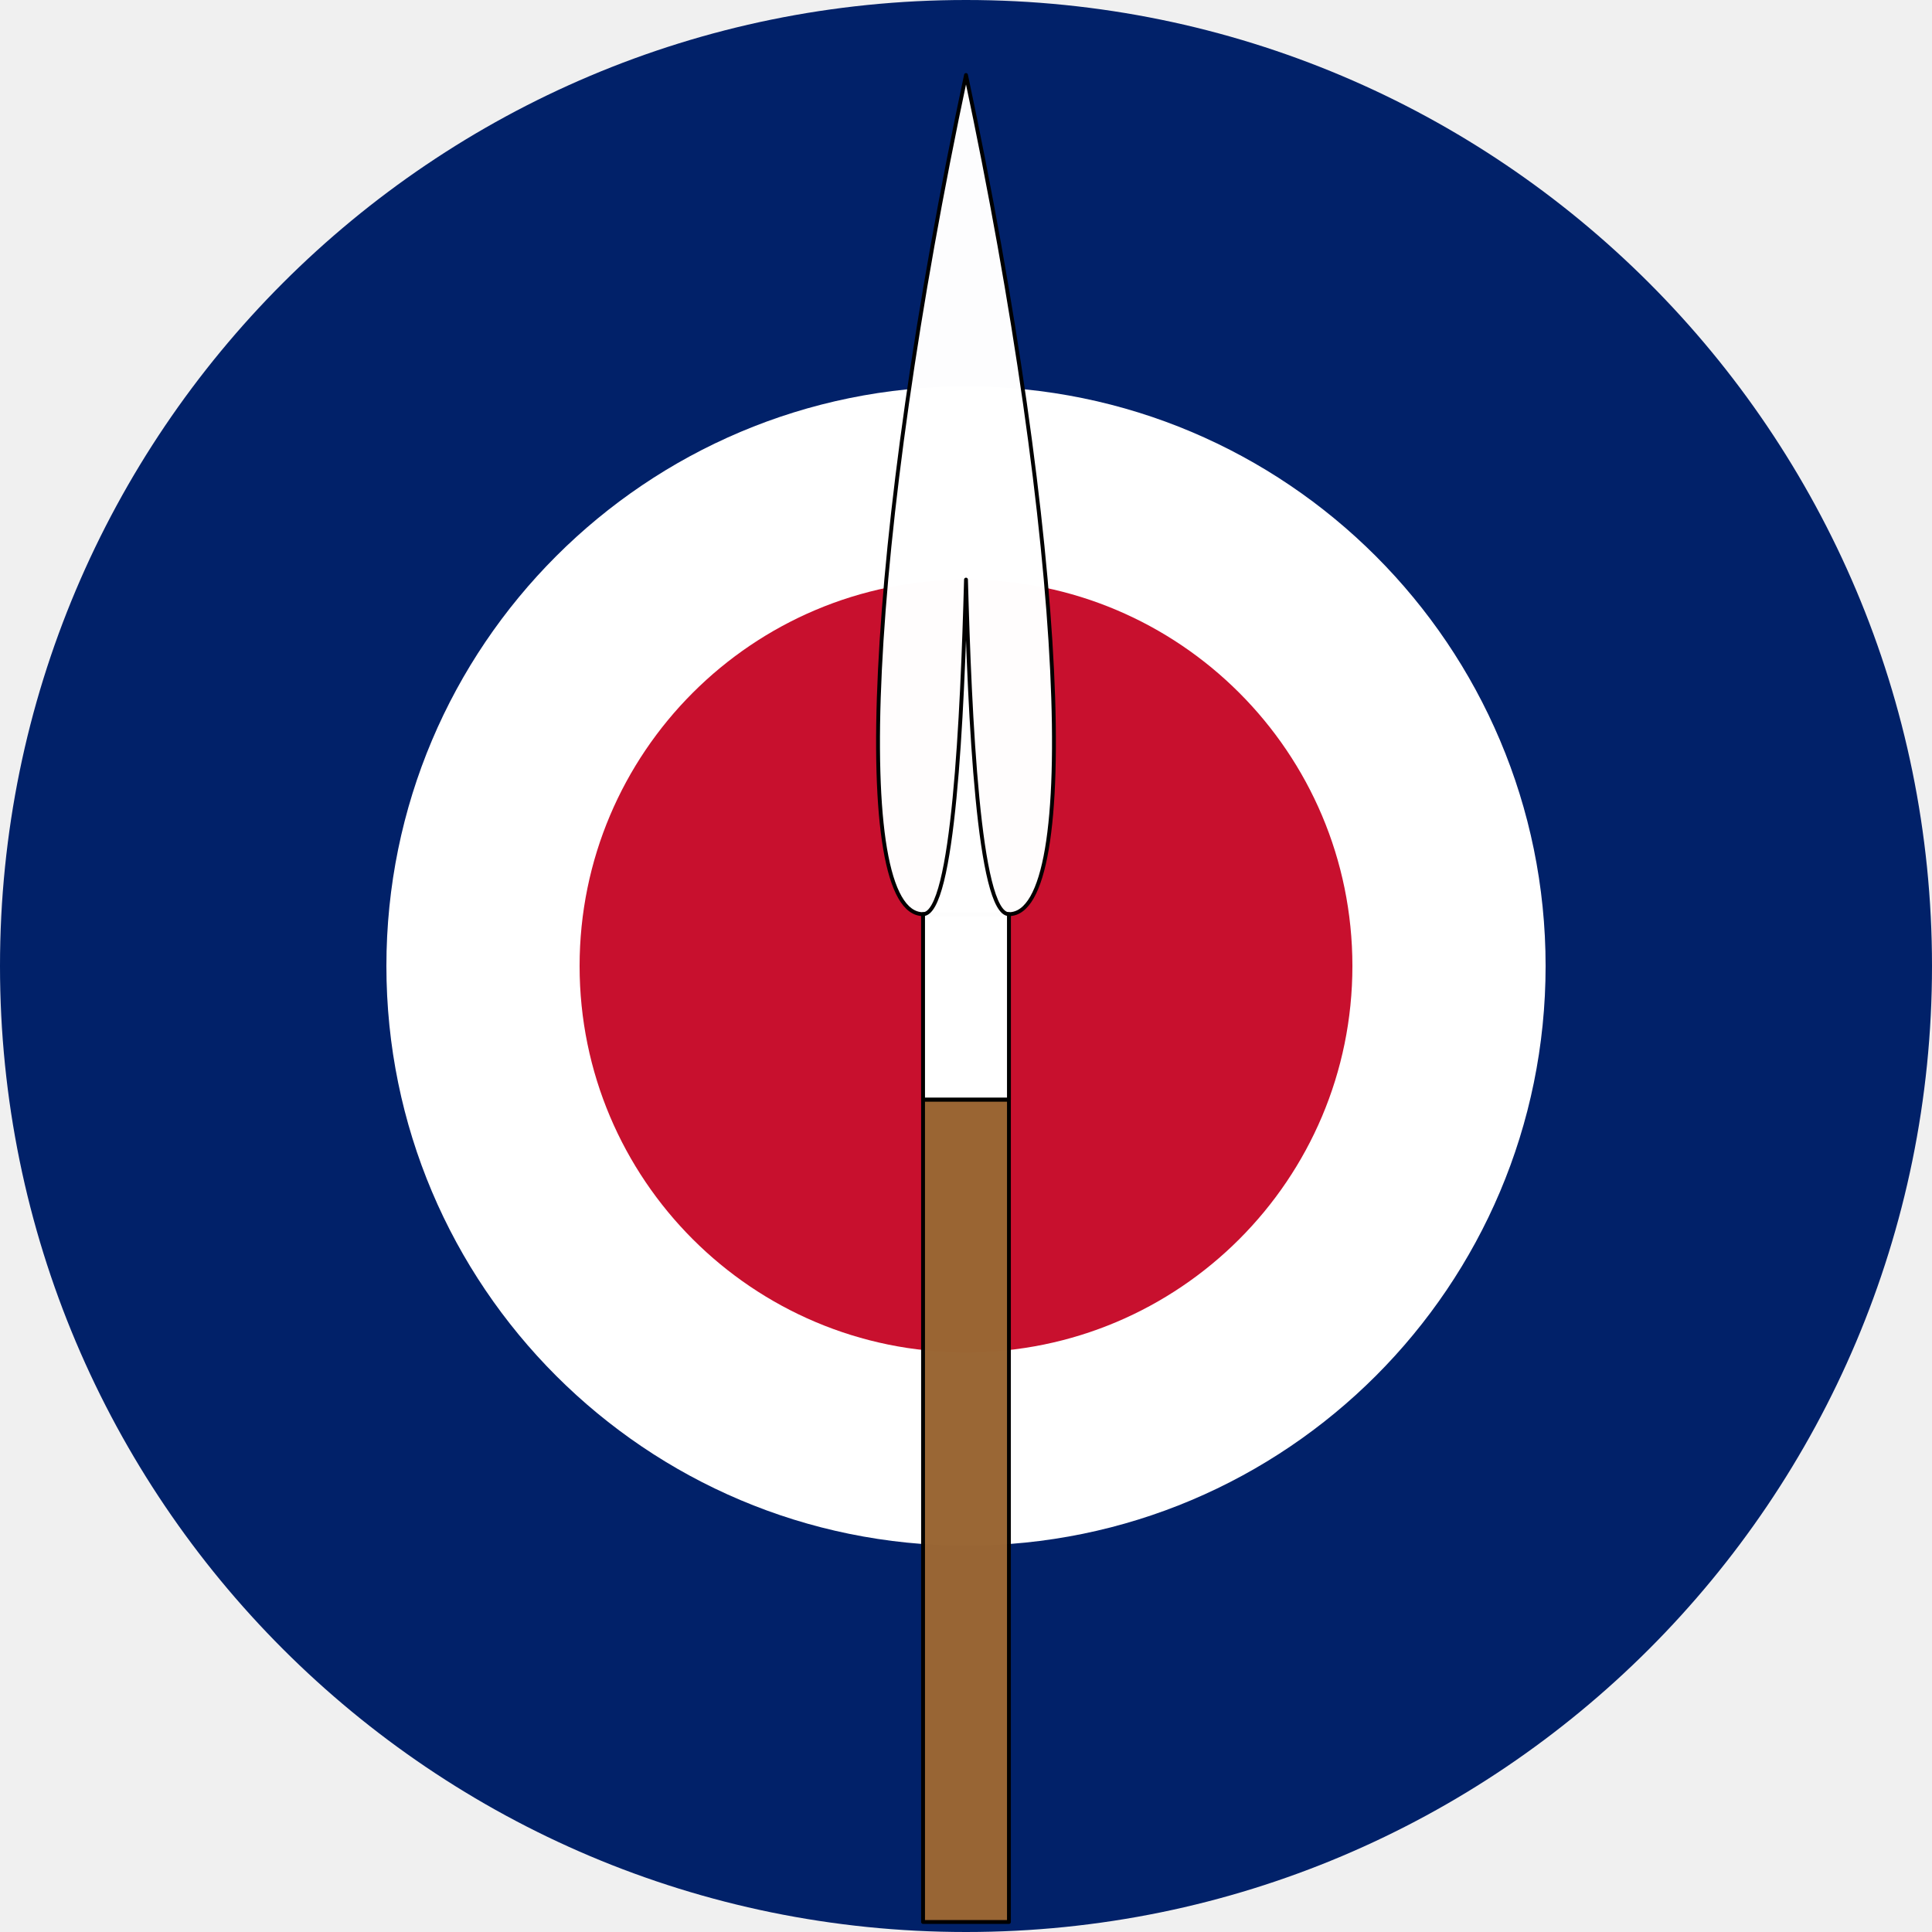
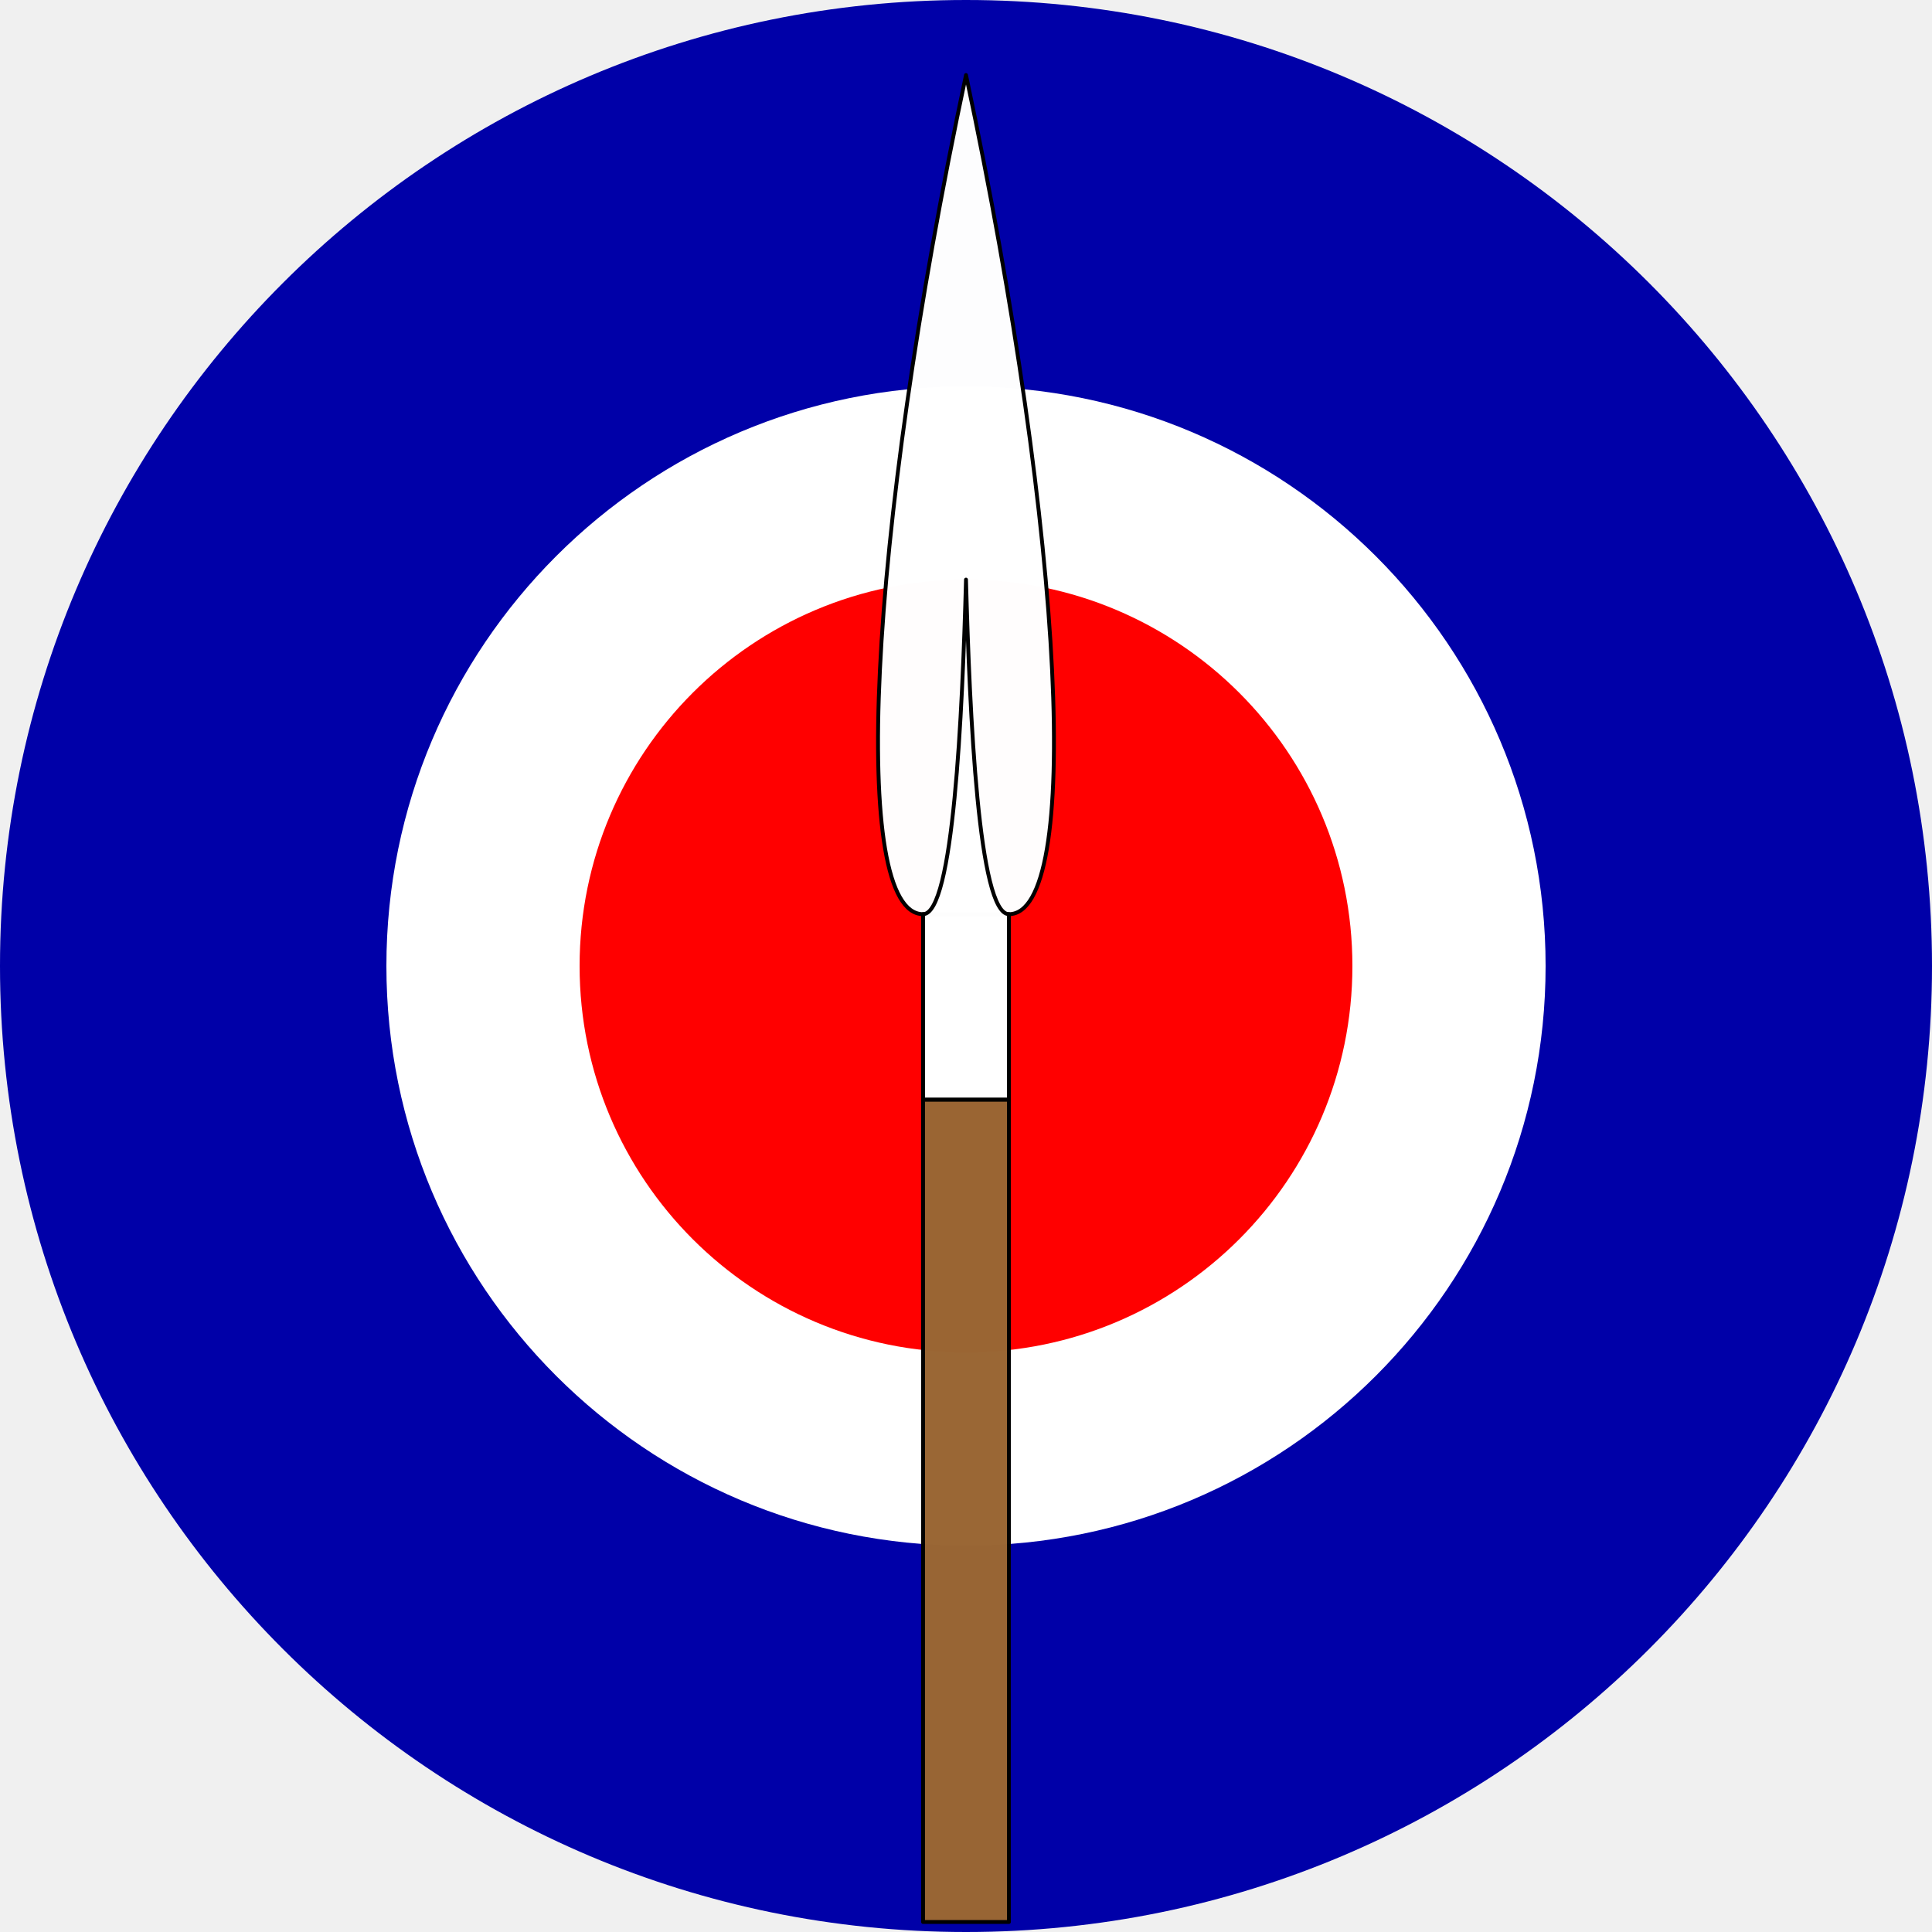
<svg xmlns="http://www.w3.org/2000/svg" width="1800" height="1800" viewBox="0 0 476.25 476.25" version="1.1" id="svg8">
  <defs id="defs2" />
  <g id="layer1" transform="translate(-432.9717,-358.7991)">
    <g id="g863" transform="matrix(0.4999999,0,0,0.4999999,-51.40477,149.6339)">
-       <circle style="fill:#012169;fill-opacity:1;stroke:none;stroke-width:1.323;stroke-linejoin:bevel;stroke-miterlimit:155;paint-order:markers fill stroke" id="path6" cx="1445.003" cy="894.58" r="476.25" />
+       <circle style="fill:#0000a8;fill-opacity:1;stroke:none;stroke-width:1.323;stroke-linejoin:bevel;stroke-miterlimit:155;paint-order:markers fill stroke" id="path6" cx="1445.003" cy="894.58" r="476.25" />
      <circle style="fill:#ffffff;stroke:none;stroke-width:0.794;stroke-linejoin:bevel;stroke-miterlimit:155;paint-order:markers fill stroke" id="circle6" cx="1445.003" cy="894.58" r="285.75" />
-       <circle style="fill:#c8102e;fill-opacity:1;stroke:none;stroke-width:0.529;stroke-linejoin:bevel;stroke-miterlimit:155;paint-order:markers fill stroke" id="circle7" cx="-1445.003" cy="-894.58" r="190.5" transform="scale(-1)" />
+       <circle style="fill:#ff0000;fill-opacity:1;stroke:none;stroke-width:0.529;stroke-linejoin:bevel;stroke-miterlimit:155;paint-order:markers fill stroke" id="circle7" cx="-1445.003" cy="-894.58" r="190.5" transform="scale(-1)" />
      <path style="color:#000000;opacity:0.99;fill:#996633;fill-opacity:1;stroke:#000000;stroke-width:1.905;stroke-linejoin:round;stroke-dasharray:none;stroke-opacity:1;paint-order:fill markers stroke" d="m 1423.836,960.402 v 405.489 h 42.333 V 960.402 Z" id="path2" />
      <path style="color:#000000;opacity:0.99;fill:#ffffff;fill-opacity:1;stroke:#000000;stroke-width:1.905;stroke-linejoin:round;stroke-dasharray:none;stroke-opacity:1;paint-order:fill markers stroke" d="m 1423.836,960.402 v -91.379 h 42.333 v 91.379 z" id="path3" />
      <path style="color:#000000;opacity:0.99;fill:#ffffff;fill-opacity:1;stroke:#000000;stroke-width:1.905;stroke-linejoin:round;stroke-dasharray:none;stroke-opacity:1;paint-order:fill markers stroke" d="m 1466.17,869.023 c 35.824,0 27.955,-182.995 -21.167,-413.712 -49.121,230.717 -56.991,413.712 -21.167,413.712 z" id="path4" />
      <path style="color:#000000;opacity:0.99;fill:#ffffff;fill-opacity:1;stroke:#000000;stroke-width:1.905;stroke-linejoin:round;stroke-dasharray:none;stroke-opacity:1;paint-order:fill markers stroke" d="m 1423.836,960.402 v -91.379 c 15,0 19.341,-97.82 21.167,-164.943 1.825,67.123 6.166,164.943 21.167,164.943 v 91.379 z" id="path10-6" />
    </g>
  </g>
</svg>
